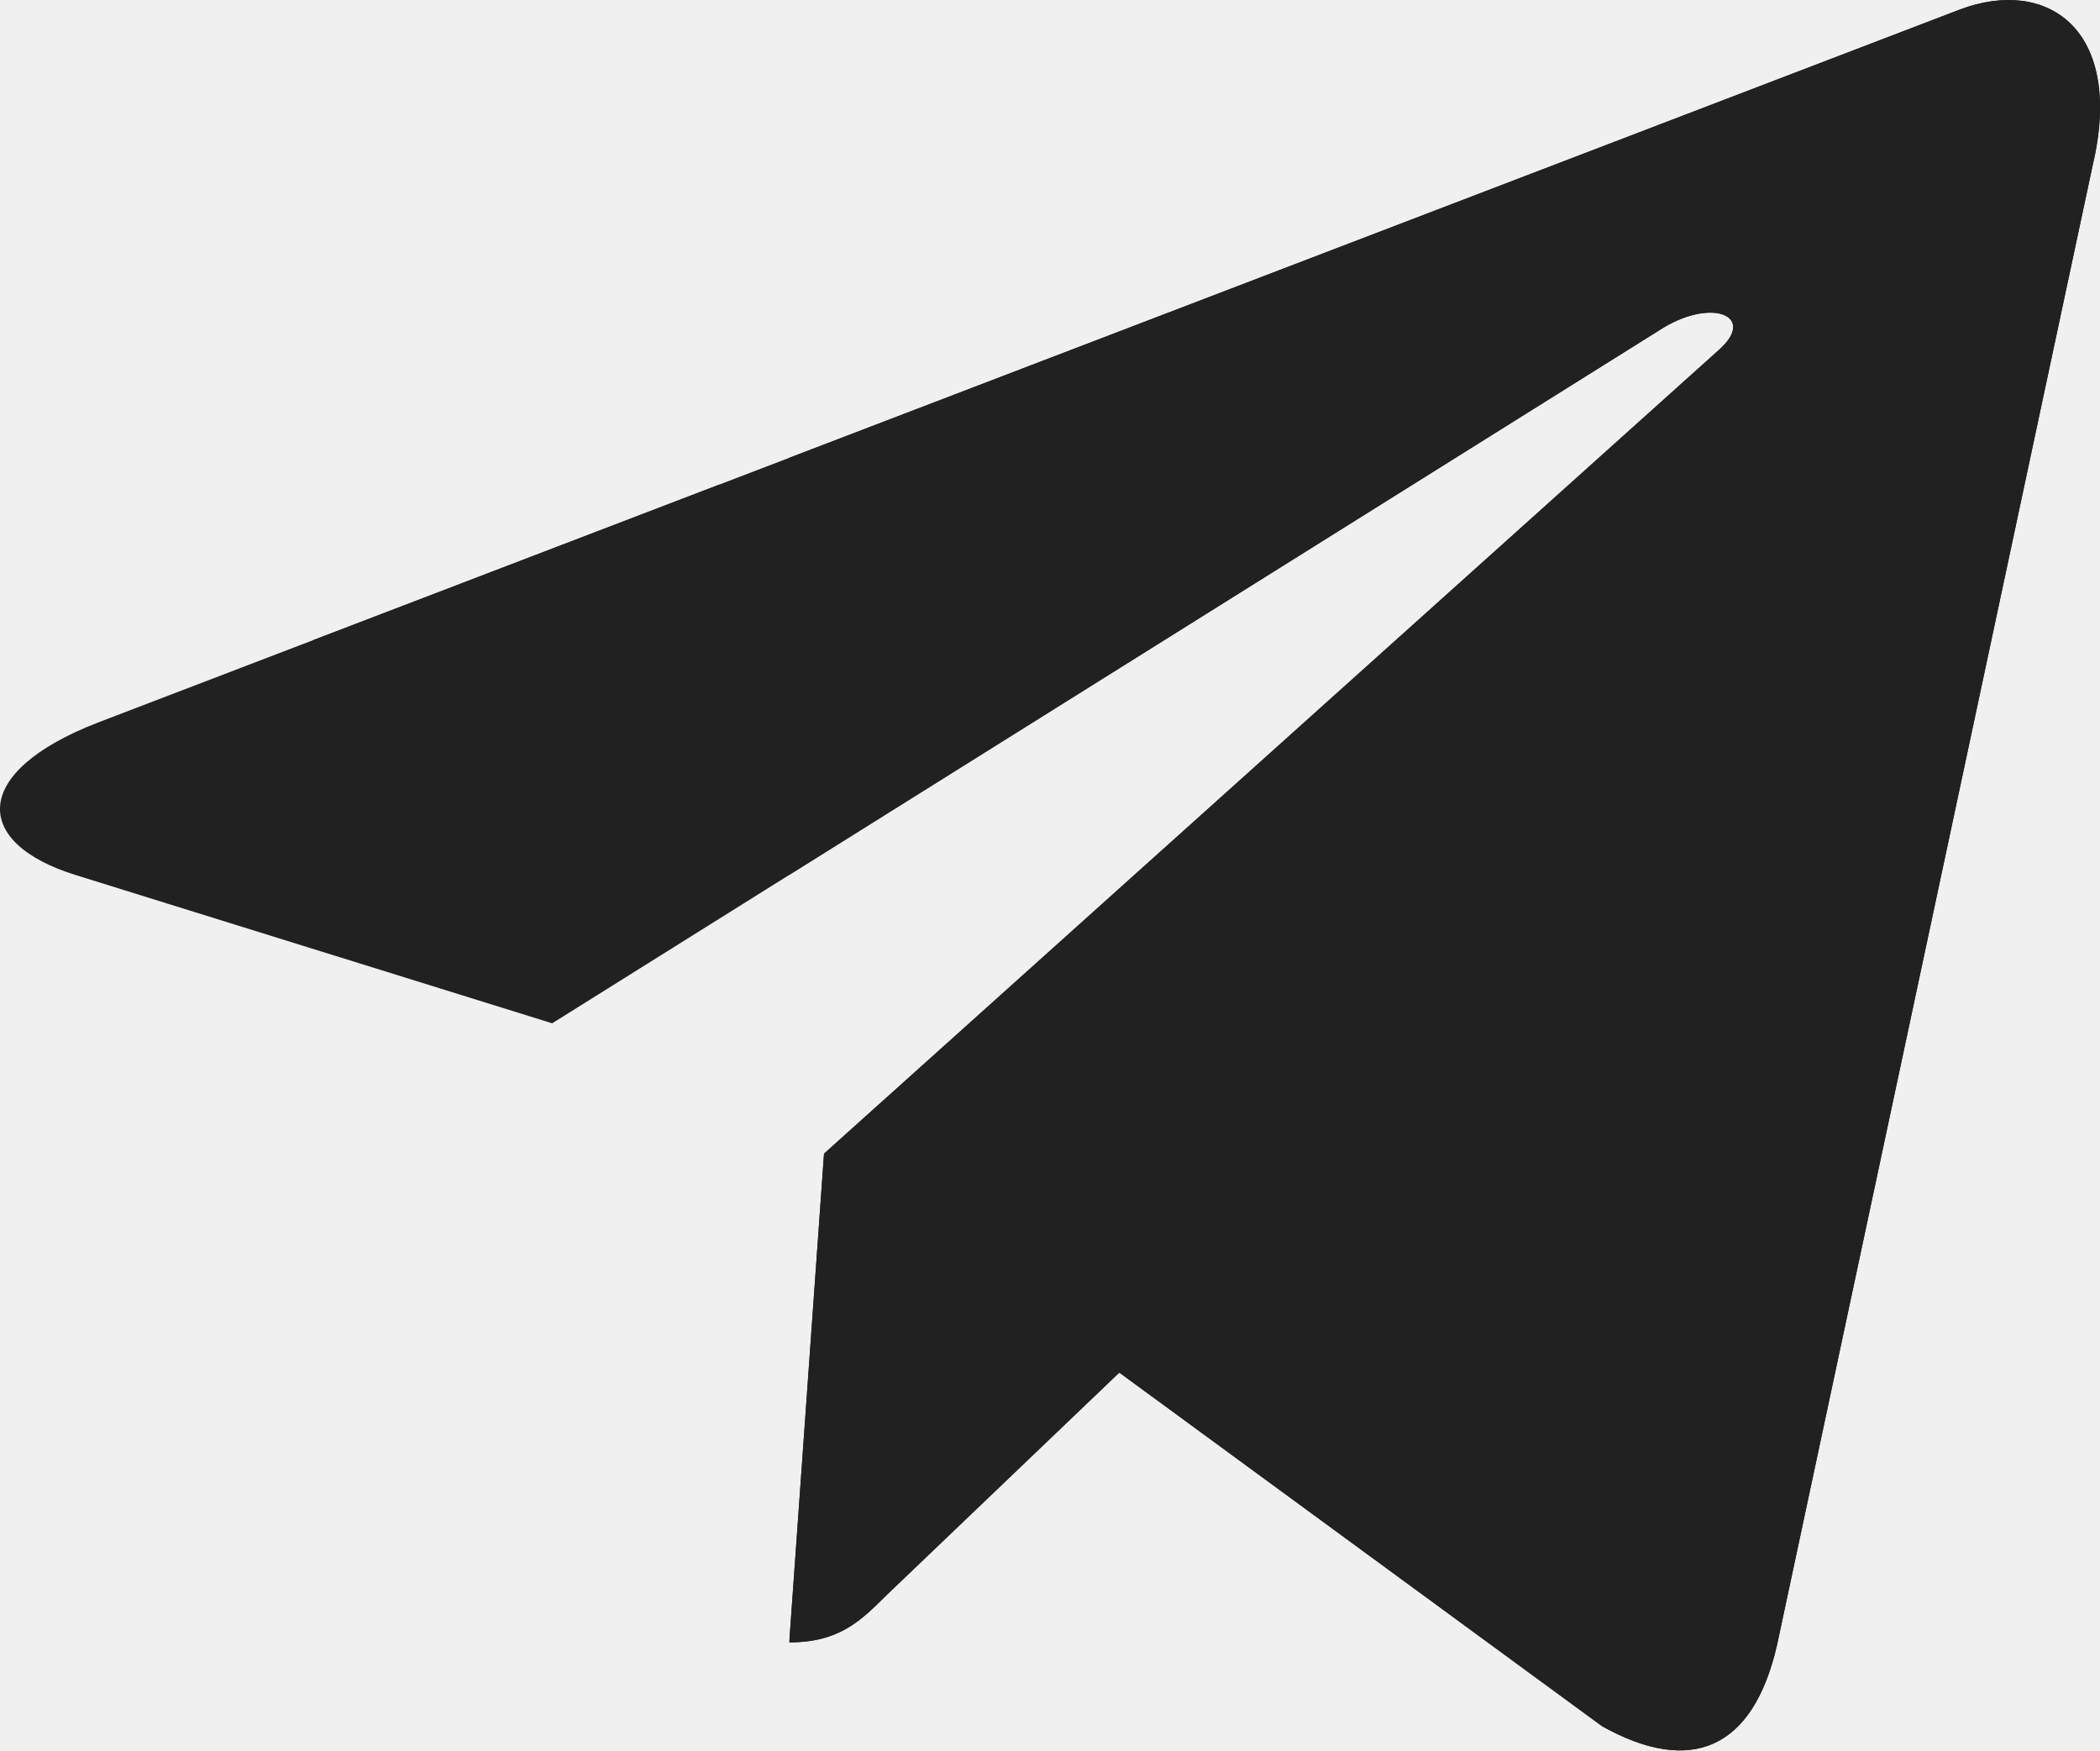
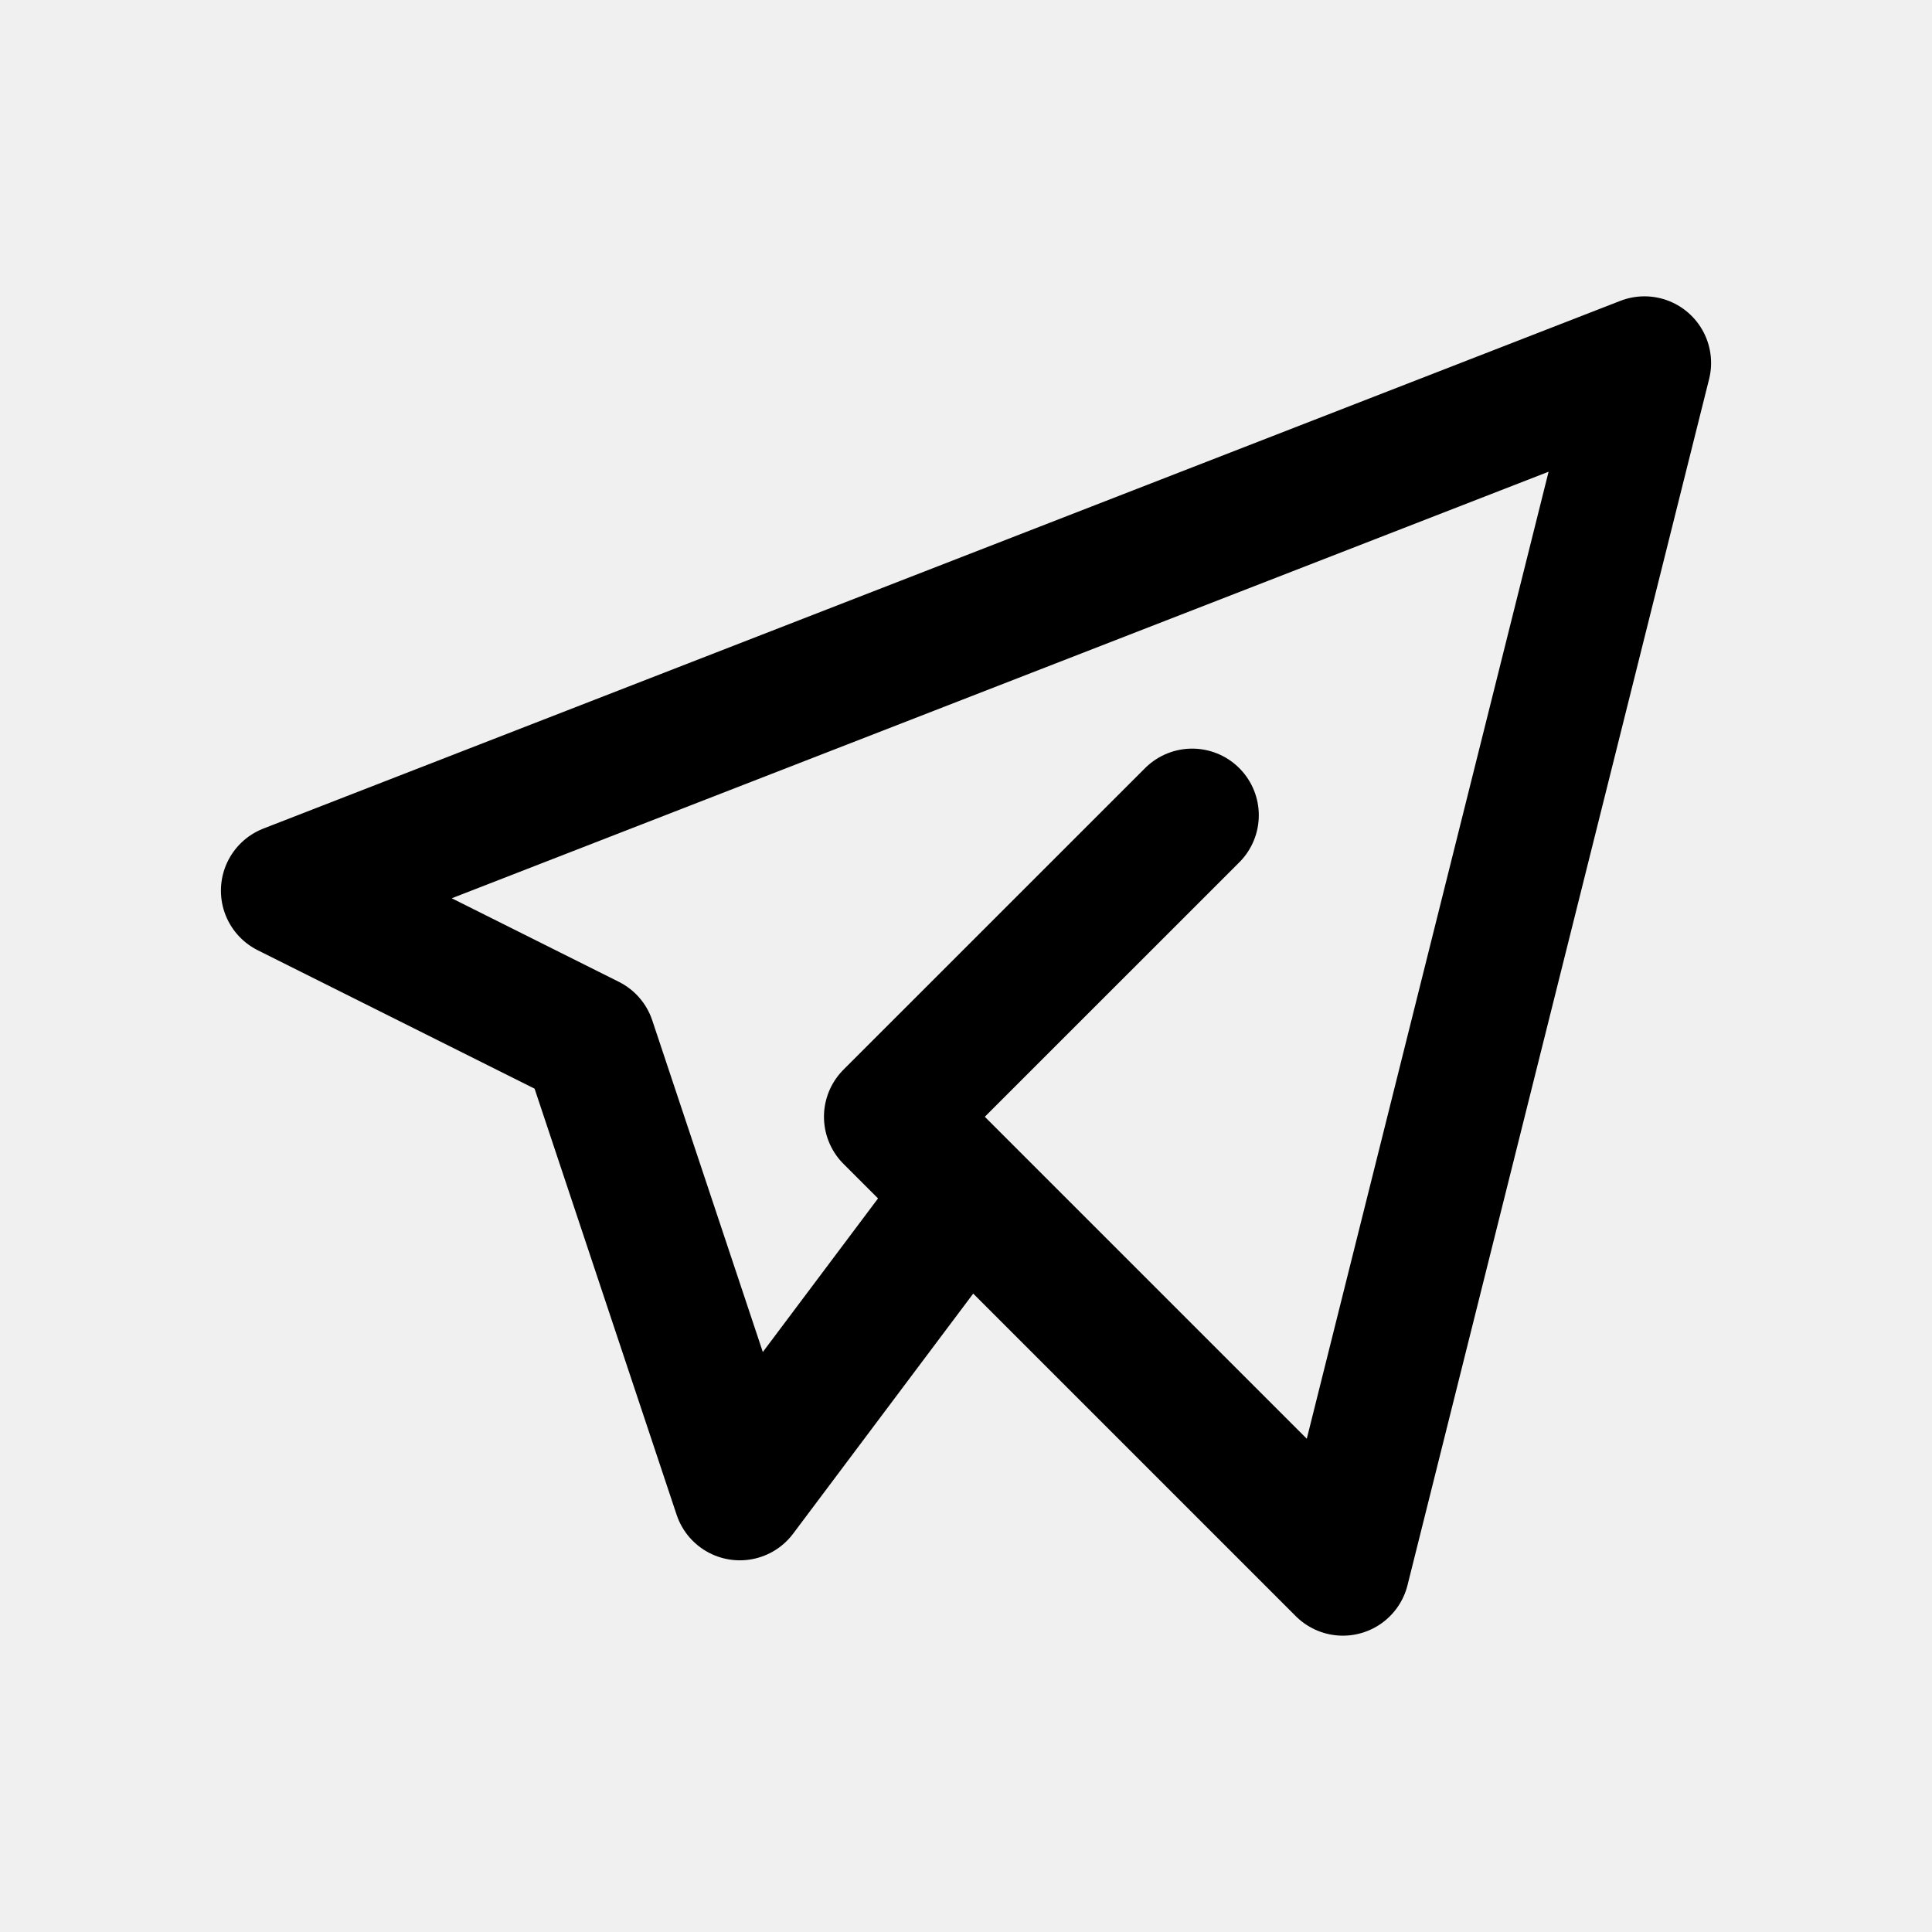
- <svg xmlns="http://www.w3.org/2000/svg" width="18" height="15" viewBox="0 0 18 15" fill="none">
-   <mask id="path-1-inside-1_0_75" fill="white">
-     <path d="M7.063 9.886L6.765 14.074C7.191 14.074 7.376 13.891 7.597 13.671L9.594 11.762L13.733 14.793C14.492 15.216 15.027 14.993 15.232 14.095L17.948 1.366L17.949 1.365C18.19 0.243 17.543 -0.195 16.803 0.08L0.836 6.193C-0.254 6.616 -0.238 7.224 0.65 7.499L4.733 8.769L14.215 2.835C14.662 2.54 15.067 2.703 14.733 2.999L7.063 9.886Z" />
-   </mask>
-   <path d="M7.063 9.886L6.765 14.074C7.191 14.074 7.376 13.891 7.597 13.671L9.594 11.762L13.733 14.793C14.492 15.216 15.027 14.993 15.232 14.095L17.948 1.366L17.949 1.365C18.19 0.243 17.543 -0.195 16.803 0.08L0.836 6.193C-0.254 6.616 -0.238 7.224 0.65 7.499L4.733 8.769L14.215 2.835C14.662 2.54 15.067 2.703 14.733 2.999L7.063 9.886Z" fill="#212121" />
-   <path d="M7.063 9.886L-7.19 -5.988L-13.605 -0.227L-14.217 8.373L7.063 9.886ZM6.765 14.074L-14.514 12.561L-16.139 35.407H6.765V14.074ZM7.597 13.671L-7.142 -1.752L-7.291 -1.61L-7.436 -1.465L7.597 13.671ZM9.594 11.762L22.199 -5.449L7.778 -16.01L-5.145 -3.66L9.594 11.762ZM13.733 14.793L1.129 32.005L2.194 32.785L3.348 33.428L13.733 14.793ZM15.232 14.095L36.032 18.835L36.064 18.692L36.095 18.548L15.232 14.095ZM17.948 1.366L2.858 -13.714L-1.599 -9.254L-2.915 -3.087L17.948 1.366ZM17.949 1.365L33.039 16.445L37.487 11.994L38.807 5.841L17.949 1.365ZM16.803 0.08L9.362 -19.914L9.269 -19.879L9.176 -19.843L16.803 0.08ZM0.836 6.193L-6.792 -13.73L-6.838 -13.713L-6.884 -13.695L0.836 6.193ZM0.65 7.499L6.986 -12.872L6.976 -12.875L6.966 -12.878L0.65 7.499ZM4.733 8.769L-1.603 29.139L7.747 32.048L16.049 26.853L4.733 8.769ZM14.215 2.835L25.531 20.92L25.764 20.774L25.993 20.623L14.215 2.835ZM14.733 2.999L0.592 -12.974L0.536 -12.925L0.481 -12.875L14.733 2.999ZM-14.217 8.373L-14.514 12.561L28.045 15.587L28.343 11.399L-14.217 8.373ZM6.765 35.407C10.372 35.407 14.257 34.544 17.911 32.438C19.518 31.512 20.71 30.555 21.461 29.9C21.832 29.576 22.126 29.298 22.308 29.123C22.477 28.961 22.624 28.814 22.63 28.808L-7.436 -1.465C-7.893 -1.012 -6.08 -2.981 -3.395 -4.528C0.005 -6.488 3.585 -7.259 6.765 -7.259V35.407ZM22.336 29.094L24.334 27.186L-5.145 -3.66L-7.142 -1.752L22.336 29.094ZM-3.01 28.974L1.129 32.005L26.337 -2.418L22.199 -5.449L-3.01 28.974ZM3.348 33.428C6.223 35.031 14.224 38.57 23.492 34.372C32.68 30.211 35.32 21.956 36.032 18.835L-5.569 9.355C-5.062 7.132 -2.791 -0.562 5.888 -4.493C14.648 -8.461 22.002 -5.021 24.118 -3.842L3.348 33.428ZM36.095 18.548L38.812 5.819L-2.915 -3.087L-5.632 9.642L36.095 18.548ZM33.038 16.446L33.039 16.445L2.859 -13.715L2.858 -13.714L33.038 16.446ZM38.807 5.841C39.716 1.608 40.255 -7.745 32.536 -15.173C24.562 -22.847 14.686 -21.895 9.362 -19.914L24.245 20.073C19.661 21.779 10.478 22.813 2.951 15.57C-4.32 8.573 -3.577 0.001 -2.91 -3.11L38.807 5.841ZM9.176 -19.843L-6.792 -13.73L8.463 26.116L24.431 20.003L9.176 -19.843ZM-6.884 -13.695C-8.569 -13.04 -11.211 -11.809 -13.835 -9.51C-16.34 -7.316 -20.583 -2.529 -21.25 5.027C-21.978 13.284 -18.01 19.463 -14.417 22.822C-11.136 25.89 -7.677 27.252 -5.666 27.876L6.966 -12.878C8.534 -12.392 11.657 -11.209 14.72 -8.346C18.094 -5.192 21.959 0.757 21.252 8.776C20.607 16.093 16.508 20.631 14.279 22.584C11.931 24.641 9.696 25.638 8.555 26.081L-6.884 -13.695ZM-5.686 27.869L-1.603 29.139L11.069 -11.602L6.986 -12.872L-5.686 27.869ZM16.049 26.853L25.531 20.92L2.899 -15.25L-6.583 -9.316L16.049 26.853ZM25.993 20.623C24.158 21.838 21.895 22.902 19.236 23.503C16.979 24.013 12.666 24.582 7.65 22.807C5.009 21.872 1.354 19.971 -1.708 16.211C-5.01 12.157 -6.649 7.095 -6.463 2.023C-6.138 -6.809 -0.702 -11.828 0.592 -12.974L28.875 18.971C30.336 17.678 35.846 12.527 36.175 3.591C36.625 -8.65 27.69 -15.361 21.884 -17.416C16.752 -19.232 12.275 -18.667 9.827 -18.113C6.977 -17.469 4.495 -16.315 2.437 -14.952L25.993 20.623ZM0.481 -12.875L-7.19 -5.988L21.316 25.76L28.986 18.872L0.481 -12.875Z" fill="#212121" mask="url(#path-1-inside-1_0_75)" />
+ <svg xmlns="http://www.w3.org/2000/svg" width="29" height="29" viewBox="0 0 29 29" fill="none">
+   <path d="M17.895 12.237L13.368 16.763L20.157 23.552L24.684 5.448L4.316 13.369L8.842 15.632L11.105 22.421L14.5 17.895" stroke="black" stroke-width="2" stroke-linecap="round" stroke-linejoin="round" />
</svg>
